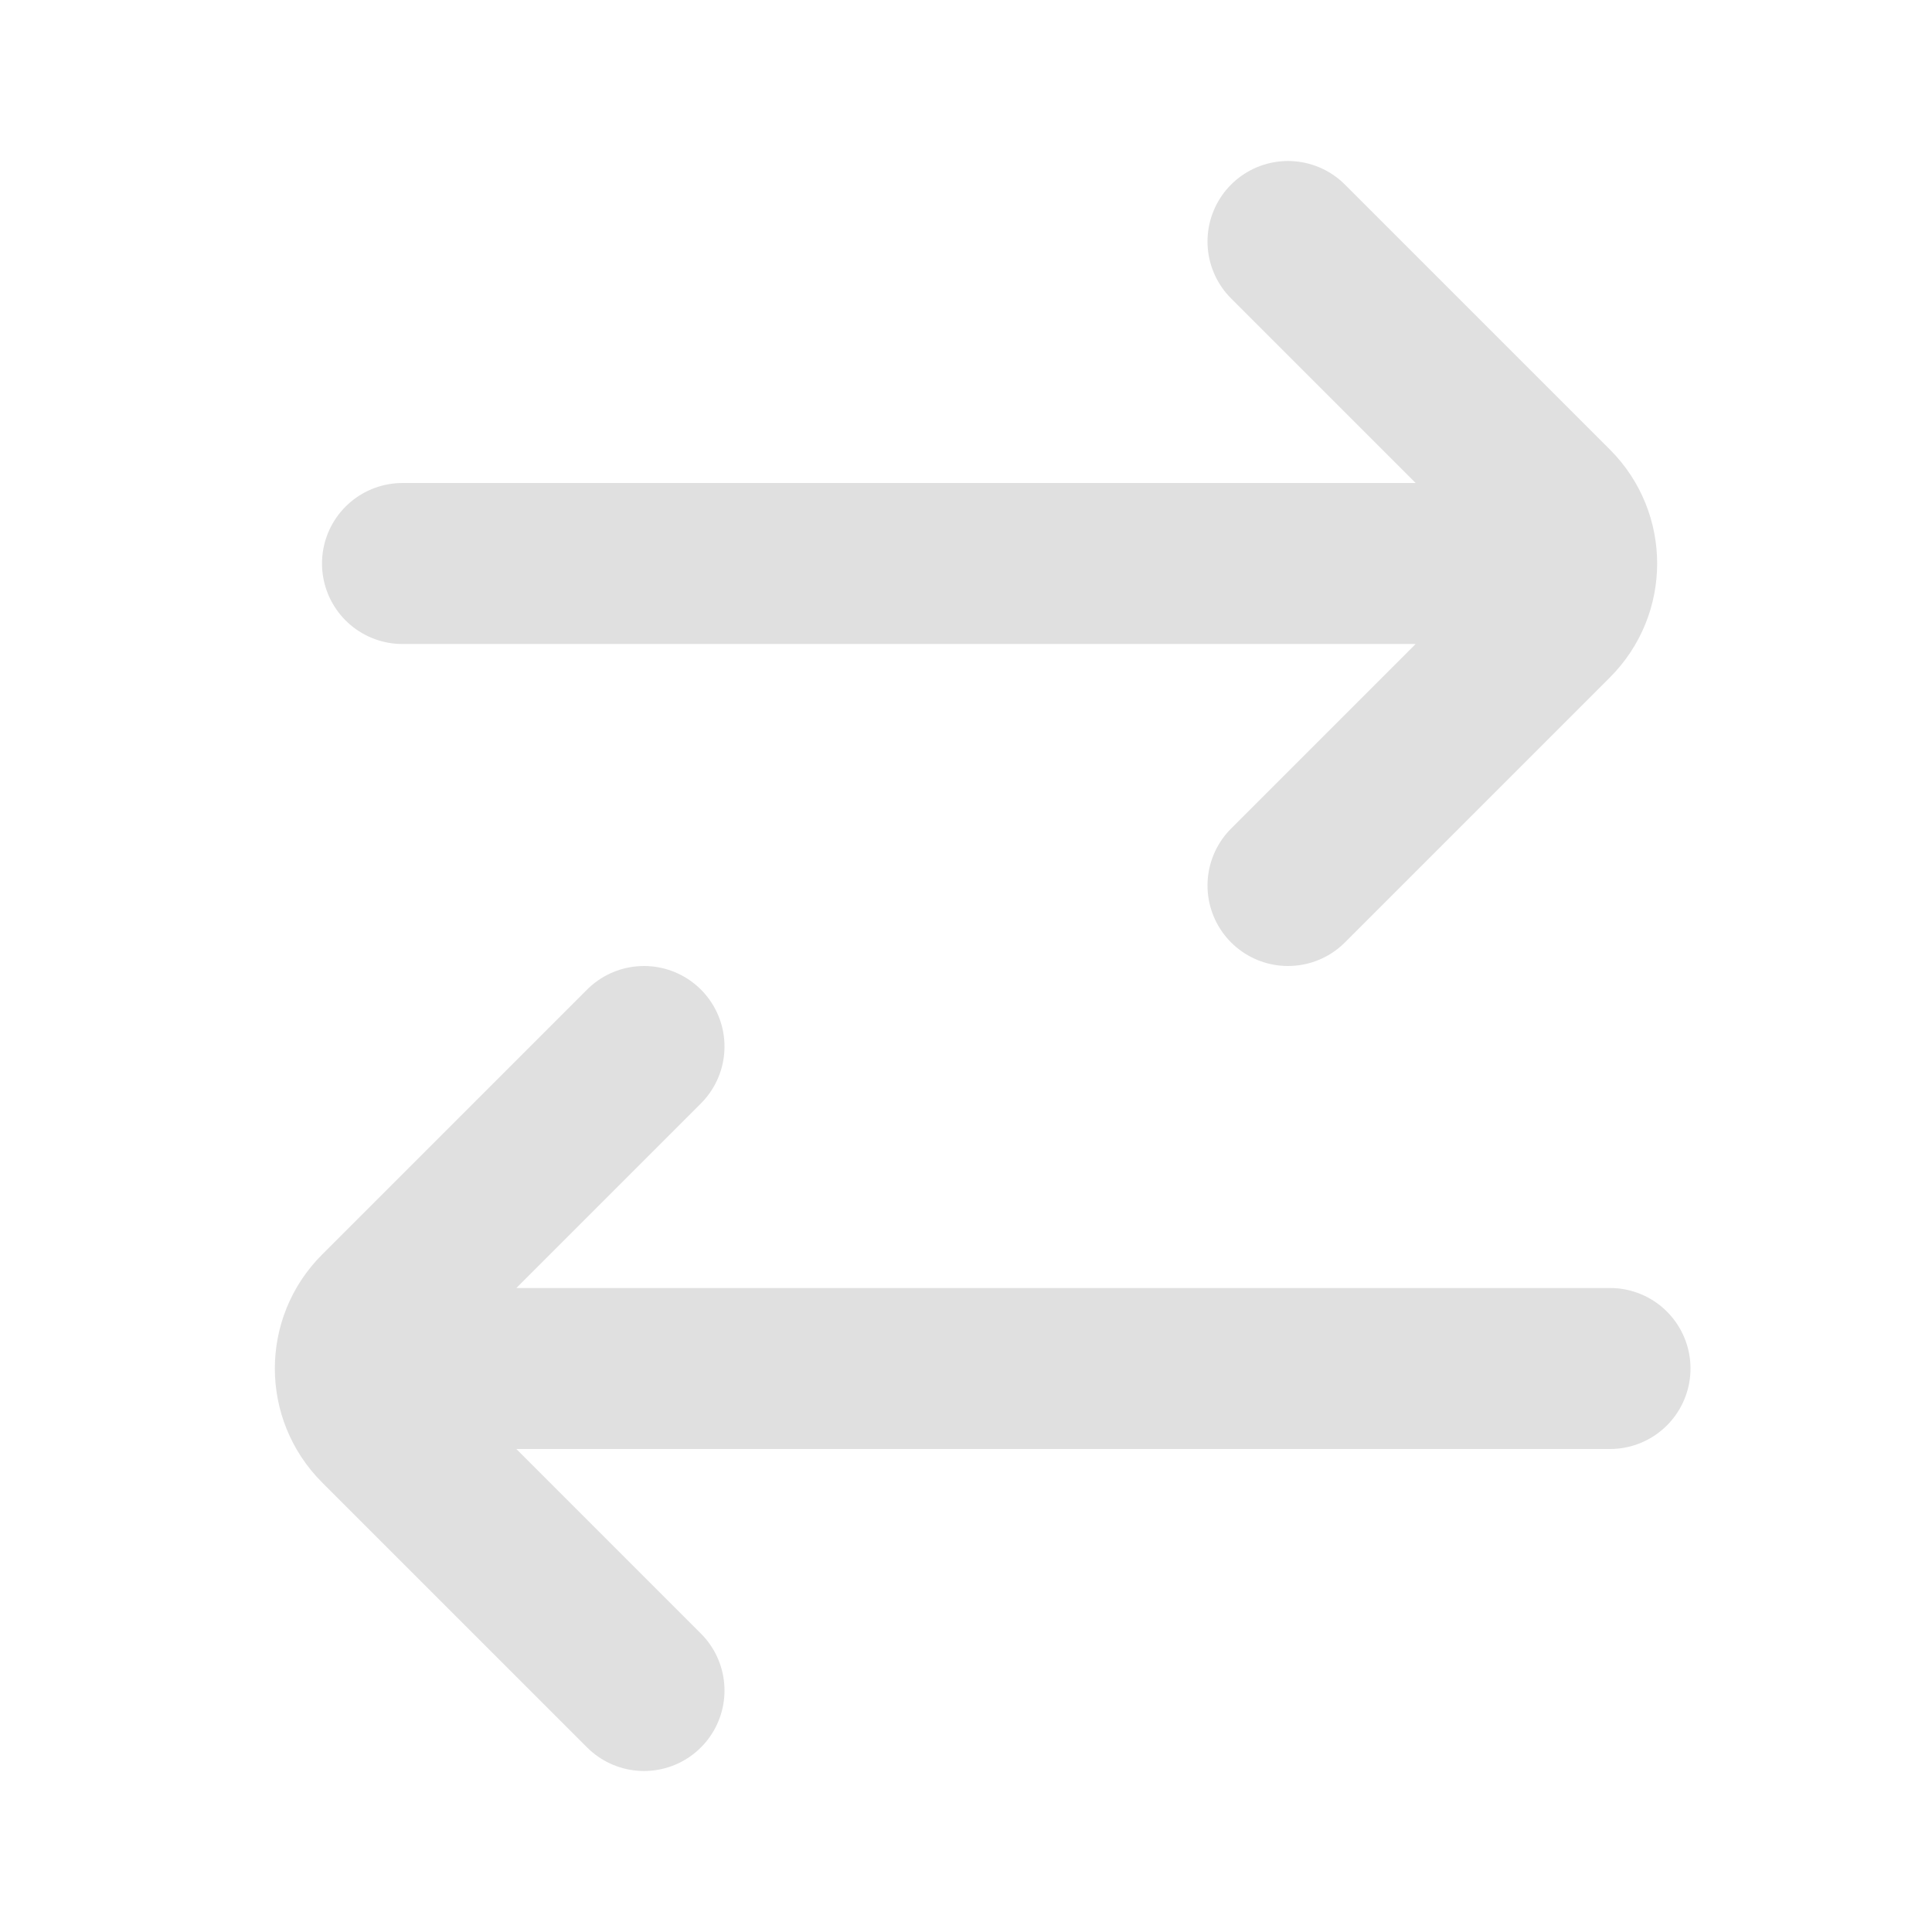
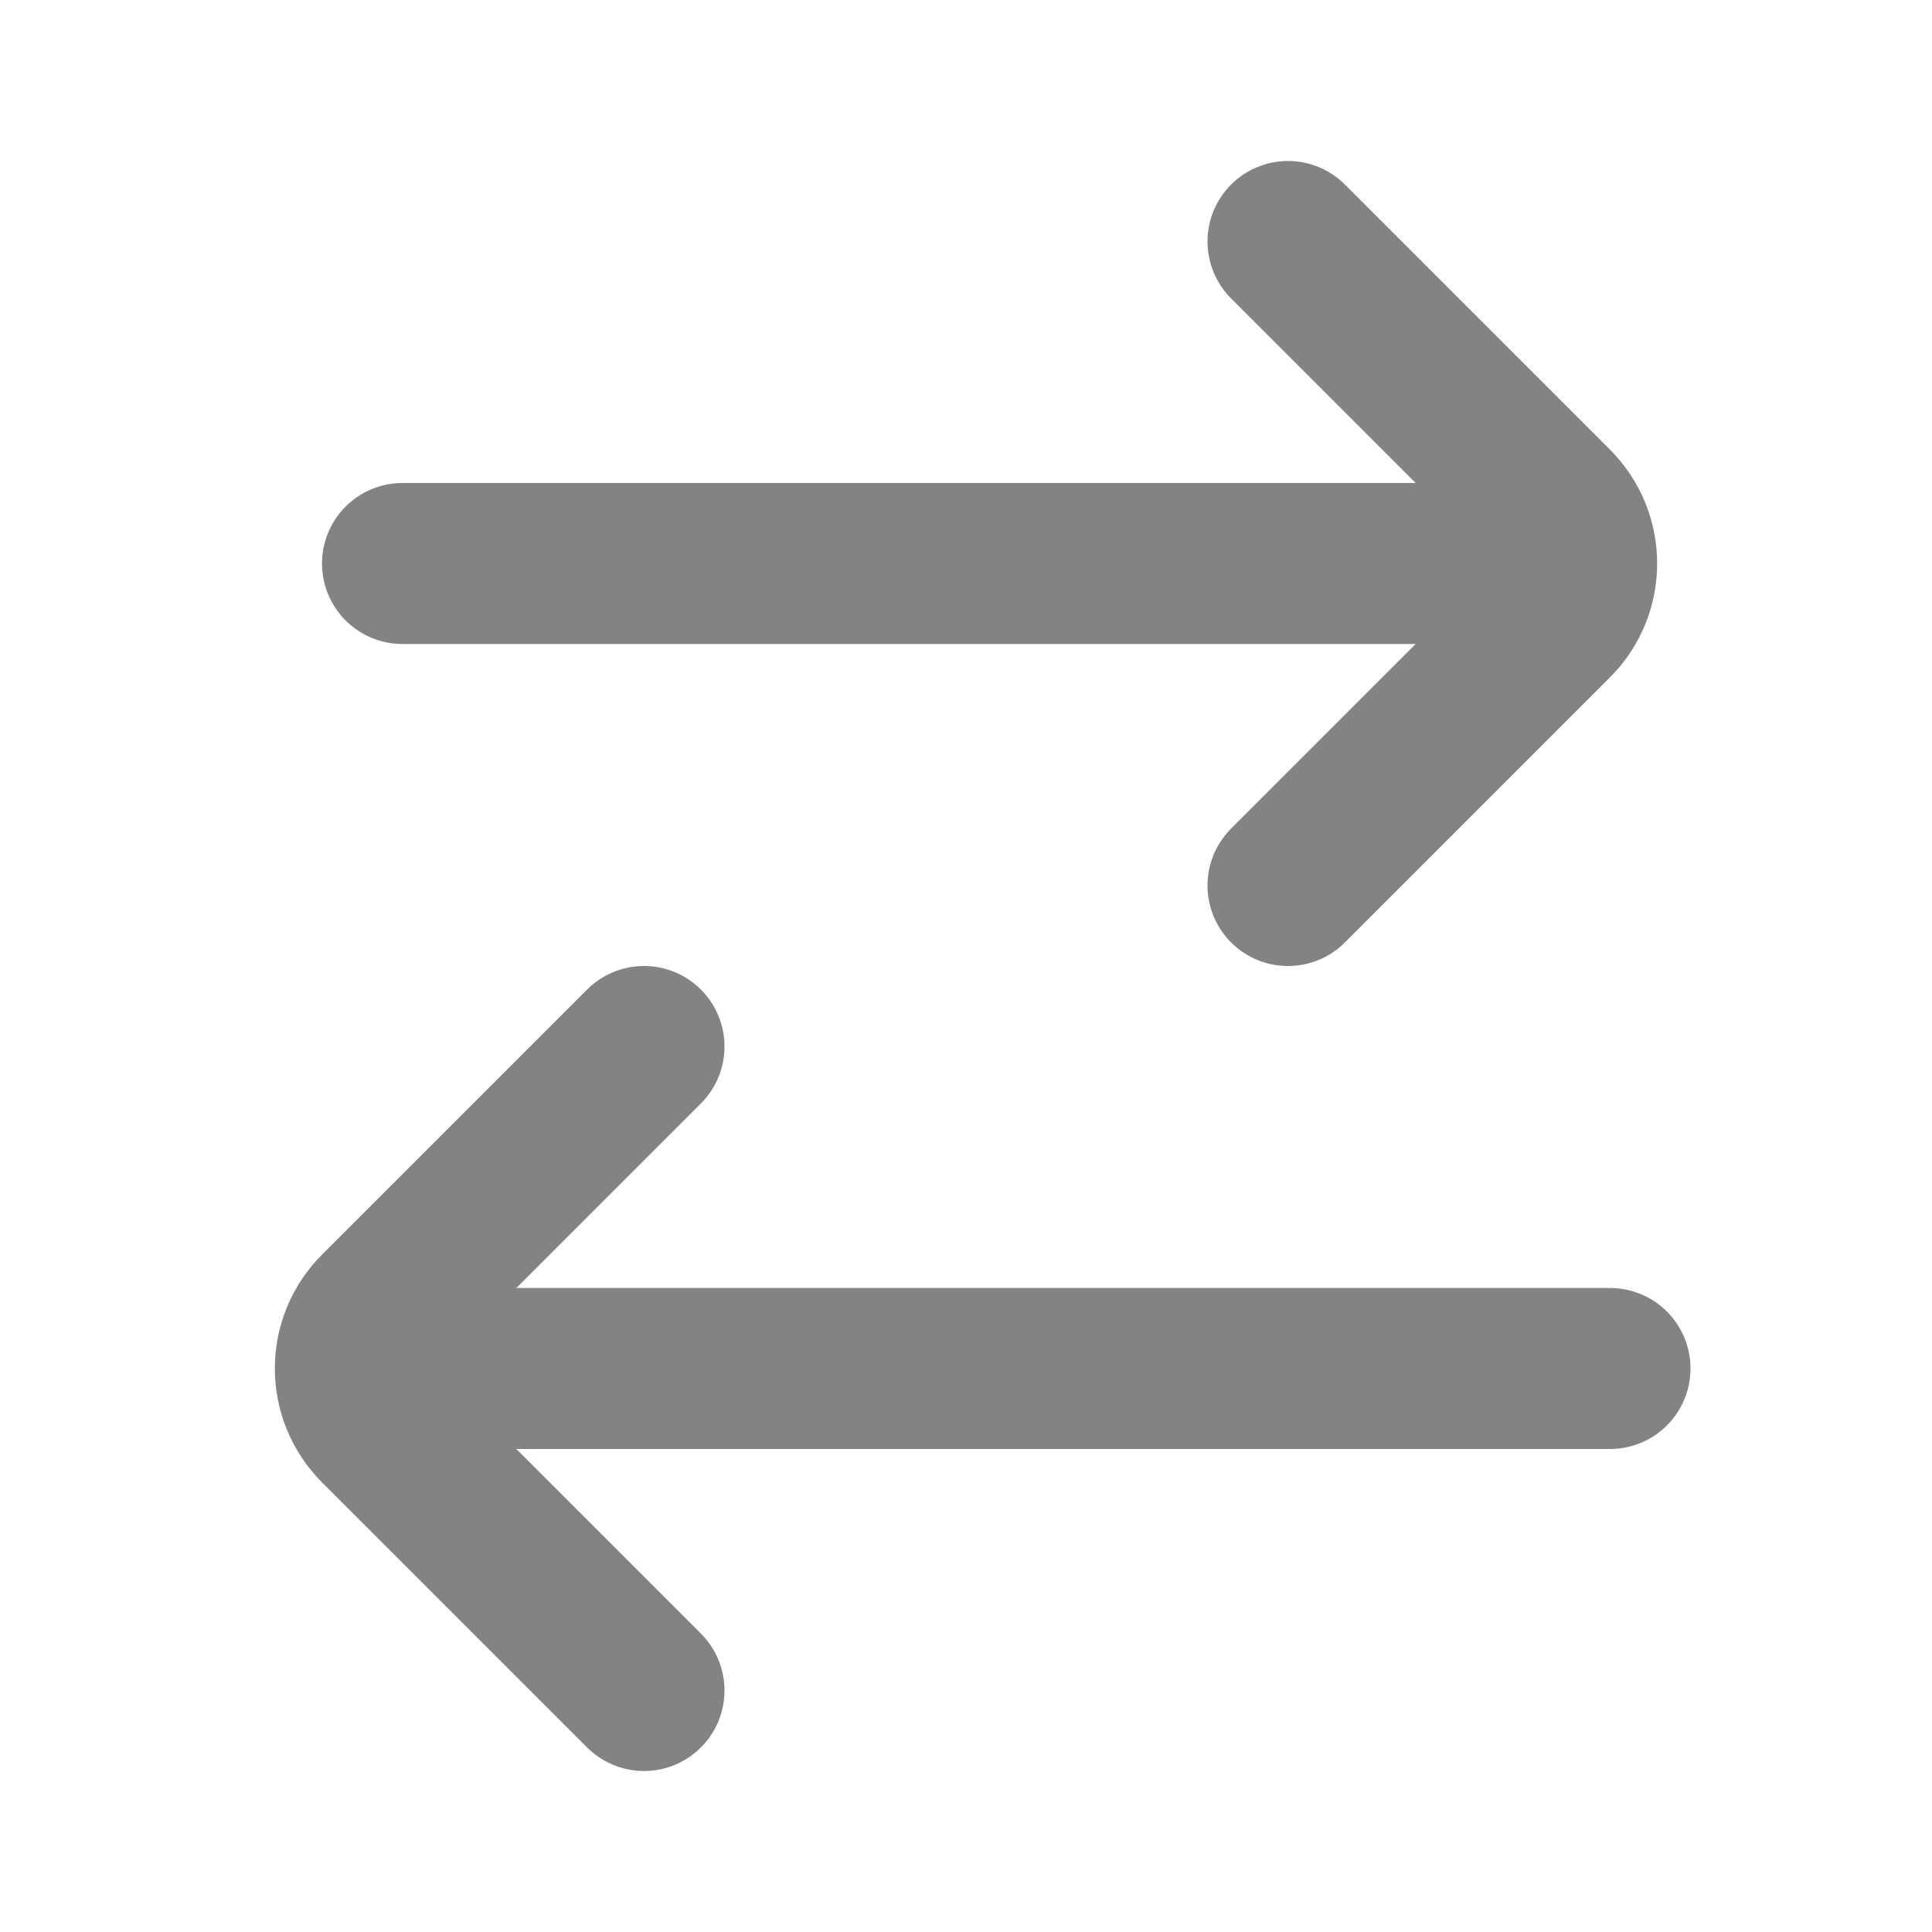
<svg xmlns="http://www.w3.org/2000/svg" viewBox="0 0 24 24">
  <g fill="none" fill-rule="evenodd">
    <path d="M0 0h24v24H0z" />
-     <path stroke="#e0e0e0" stroke-linecap="round" stroke-width="2" d="M19 7H5m15 10H5M16 3l3.293 3.293a1 1 0 0 1 0 1.414L16 11m-8 2-3.293 3.293a1 1 0 0 0 0 1.414L8 21" />
+     <path stroke="#838383" stroke-linecap="round" stroke-width="2" d="M19 7H5m15 10H5M16 3l3.293 3.293a1 1 0 0 1 0 1.414L16 11m-8 2-3.293 3.293a1 1 0 0 0 0 1.414L8 21" />
  </g>
</svg>
